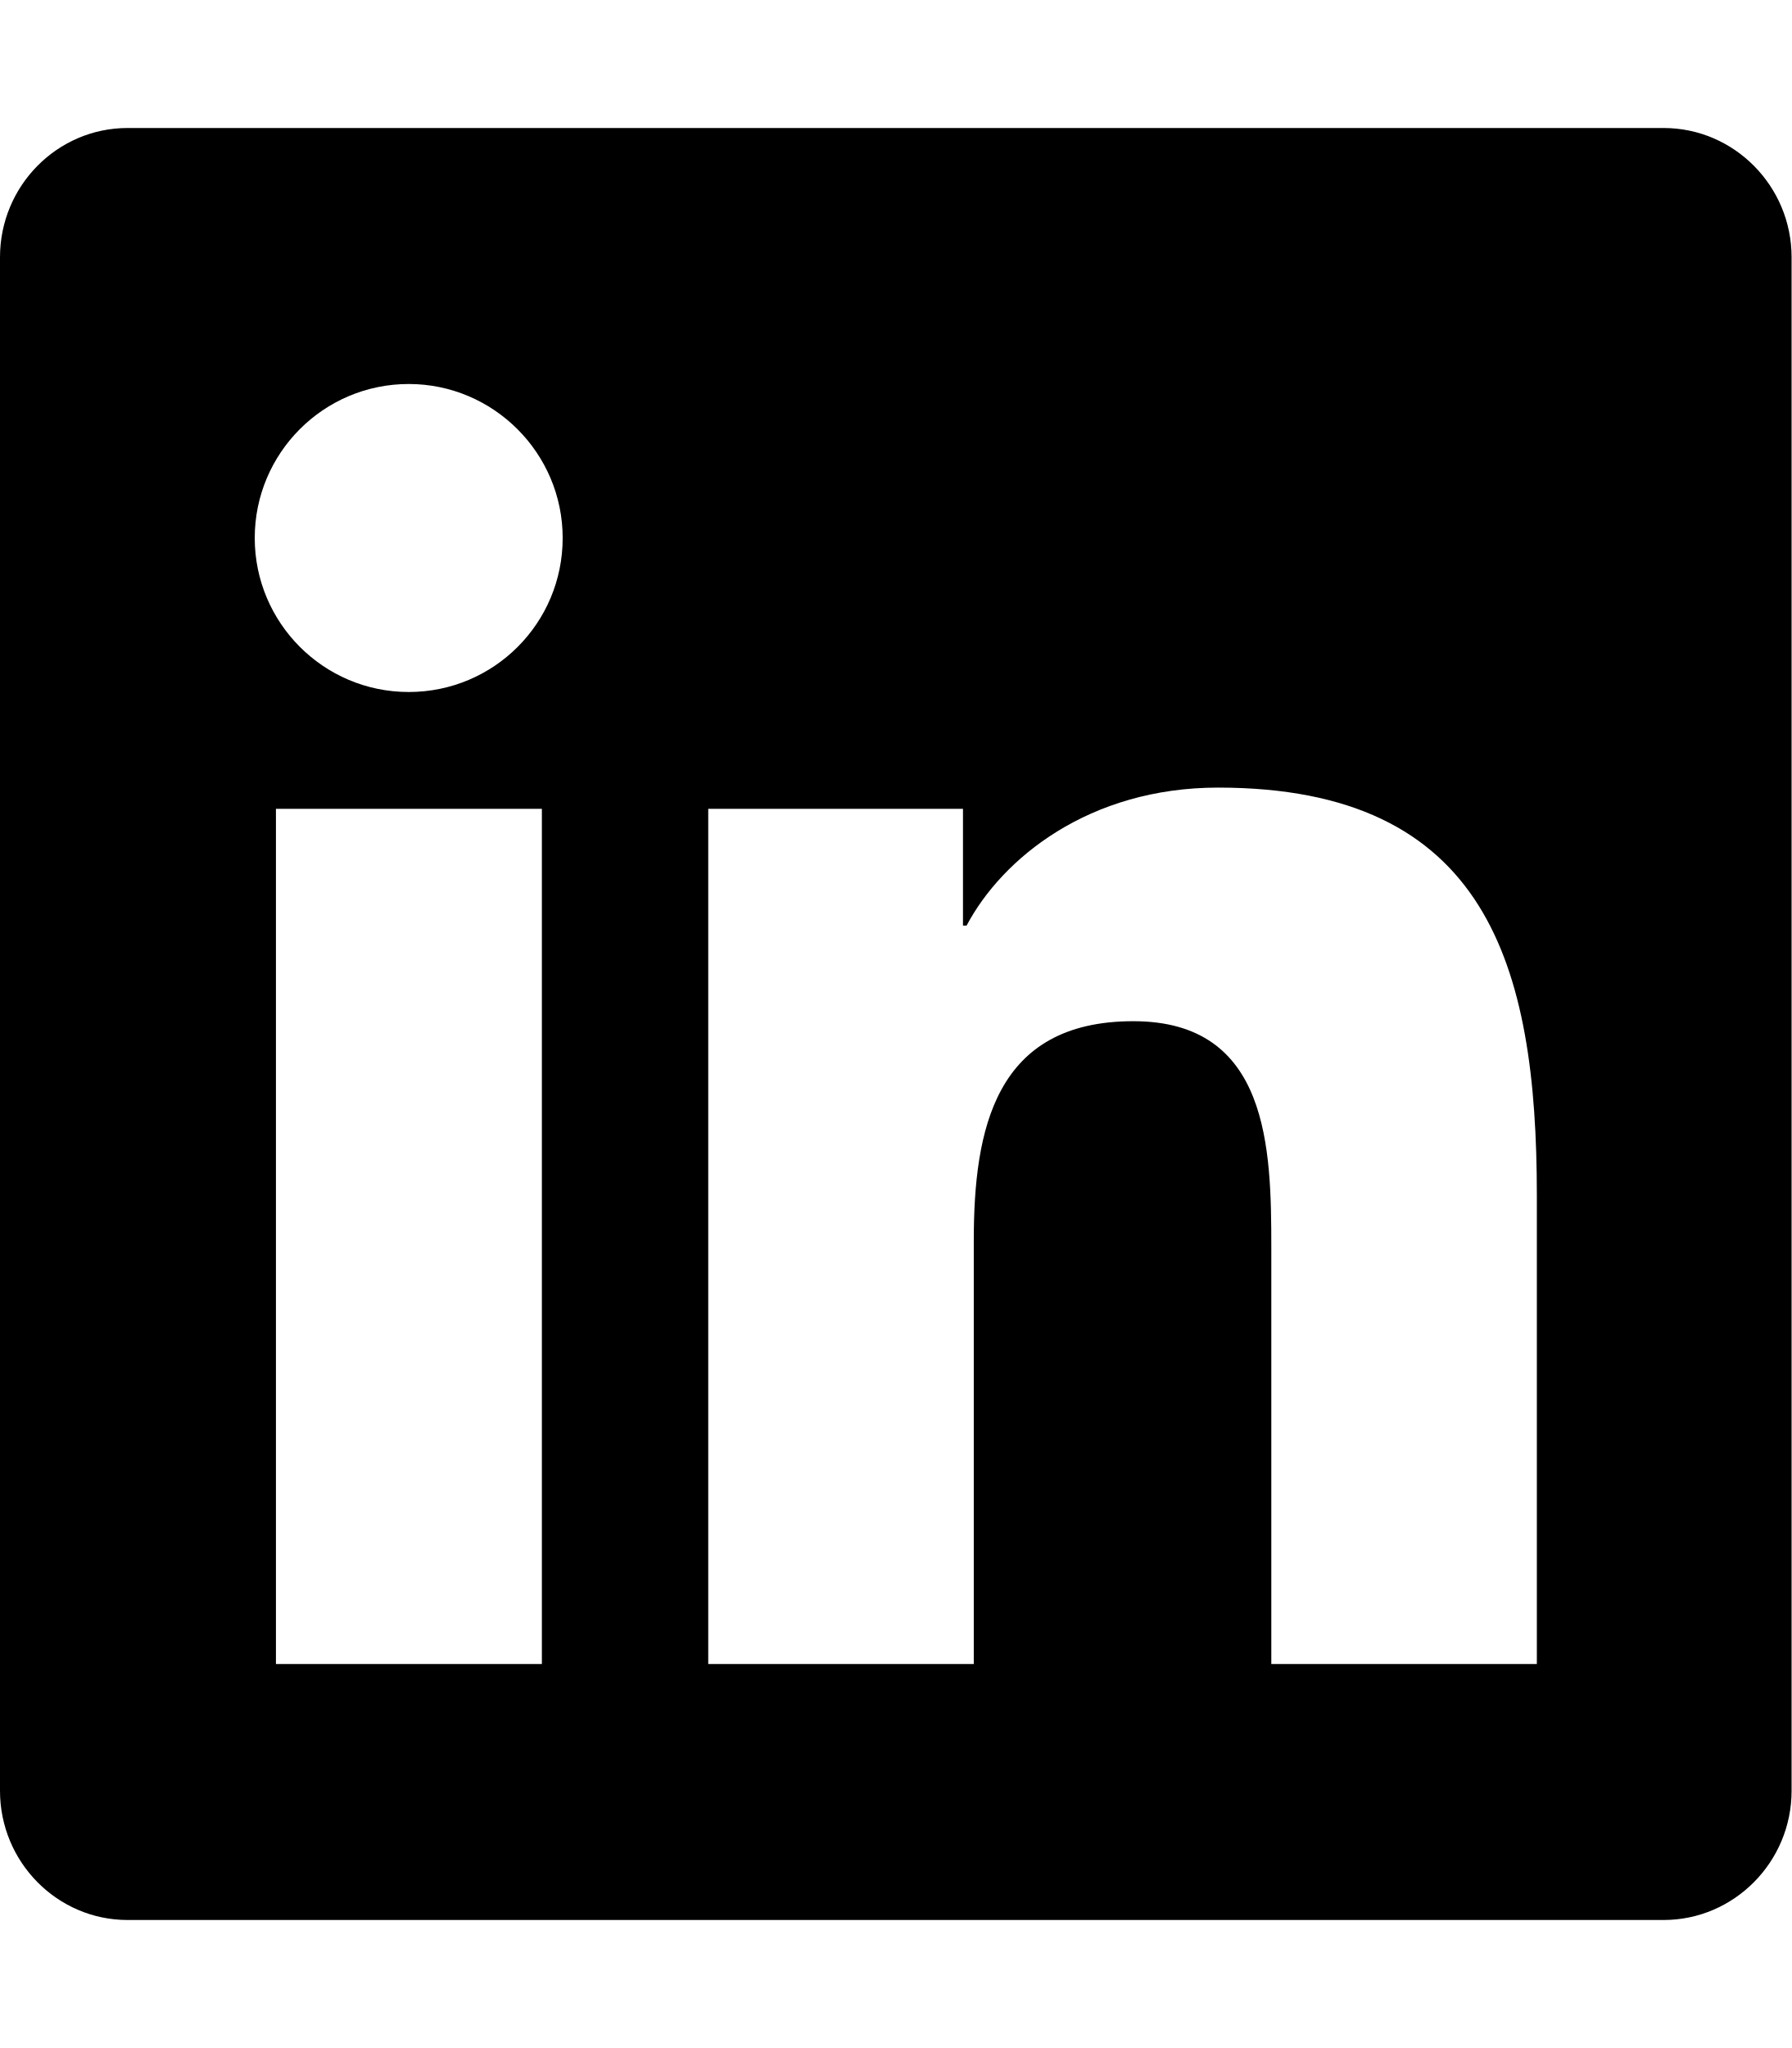
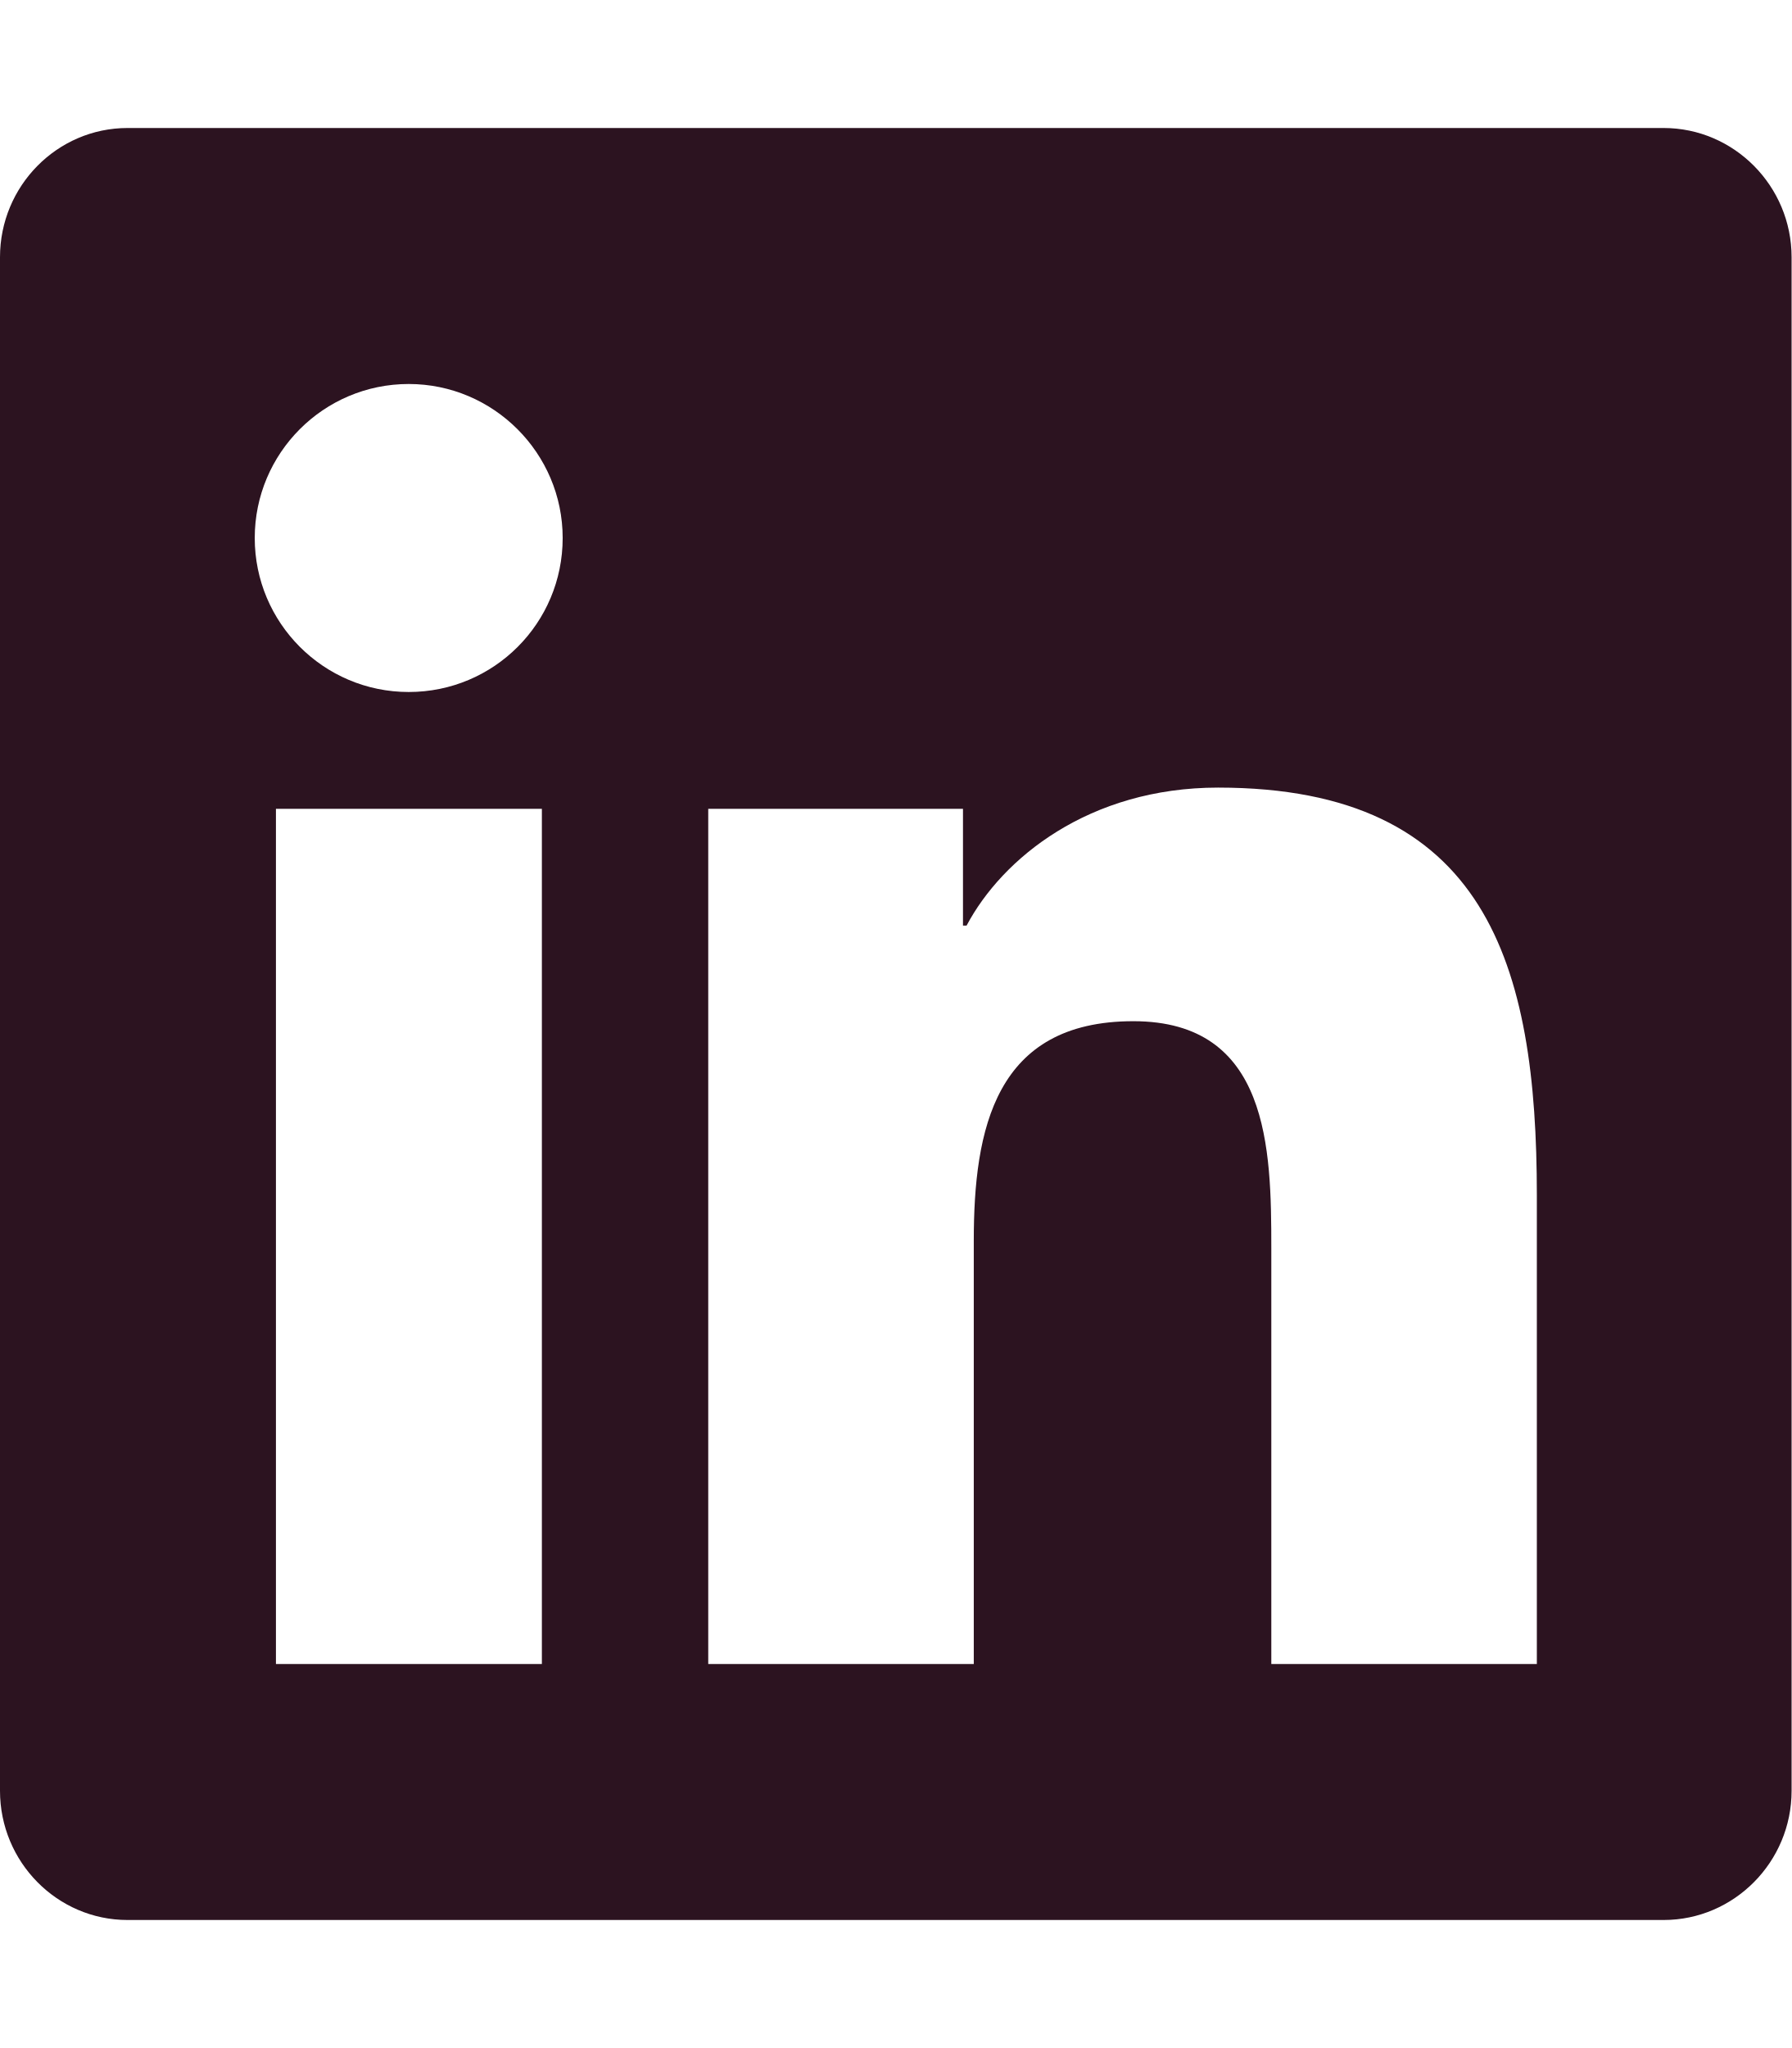
<svg xmlns="http://www.w3.org/2000/svg" aria-hidden="true" focusable="false" data-prefix="fab" data-icon="linkedin" class="svg-inline--fa fa-linkedin fa-w-14" role="img" viewBox="0 0 448 512">
-   <path fill="currentColor" d="M416 32H31.9C14.3 32 0 46.5 0 64.3v383.4C0 465.5 14.3 480 31.9 480H416c17.6 0 32-14.5 32-32.3V64.3c0-17.8-14.4-32.3-32-32.3zM135.4 416H69V202.2h66.5V416zm-33.2-243c-21.3 0-38.5-17.3-38.5-38.5S80.9 96 102.2 96c21.2 0 38.5 17.3 38.5 38.5 0 21.3-17.2 38.5-38.5 38.5zm282.1 243h-66.4V312c0-24.8-.5-56.7-34.5-56.7-34.6 0-39.9 27-39.9 54.9V416h-66.4V202.2h63.7v29.2h.9c8.9-16.8 30.6-34.5 62.9-34.5 67.2 0 79.7 44.3 79.7 101.9V416z" />
+   <path fill="#2C1320" d="M416 32H31.9C14.3 32 0 46.5 0 64.3v383.4C0 465.5 14.3 480 31.9 480H416c17.6 0 32-14.5 32-32.3V64.3c0-17.8-14.4-32.3-32-32.3zM135.4 416H69V202.2h66.5V416zm-33.2-243c-21.3 0-38.5-17.3-38.5-38.5S80.9 96 102.2 96c21.2 0 38.5 17.3 38.5 38.5 0 21.3-17.2 38.5-38.5 38.5zm282.1 243h-66.4V312c0-24.8-.5-56.7-34.5-56.7-34.6 0-39.9 27-39.9 54.9V416h-66.4V202.2h63.7v29.2h.9c8.9-16.8 30.6-34.5 62.9-34.5 67.2 0 79.7 44.3 79.7 101.9V416z" />
</svg>
